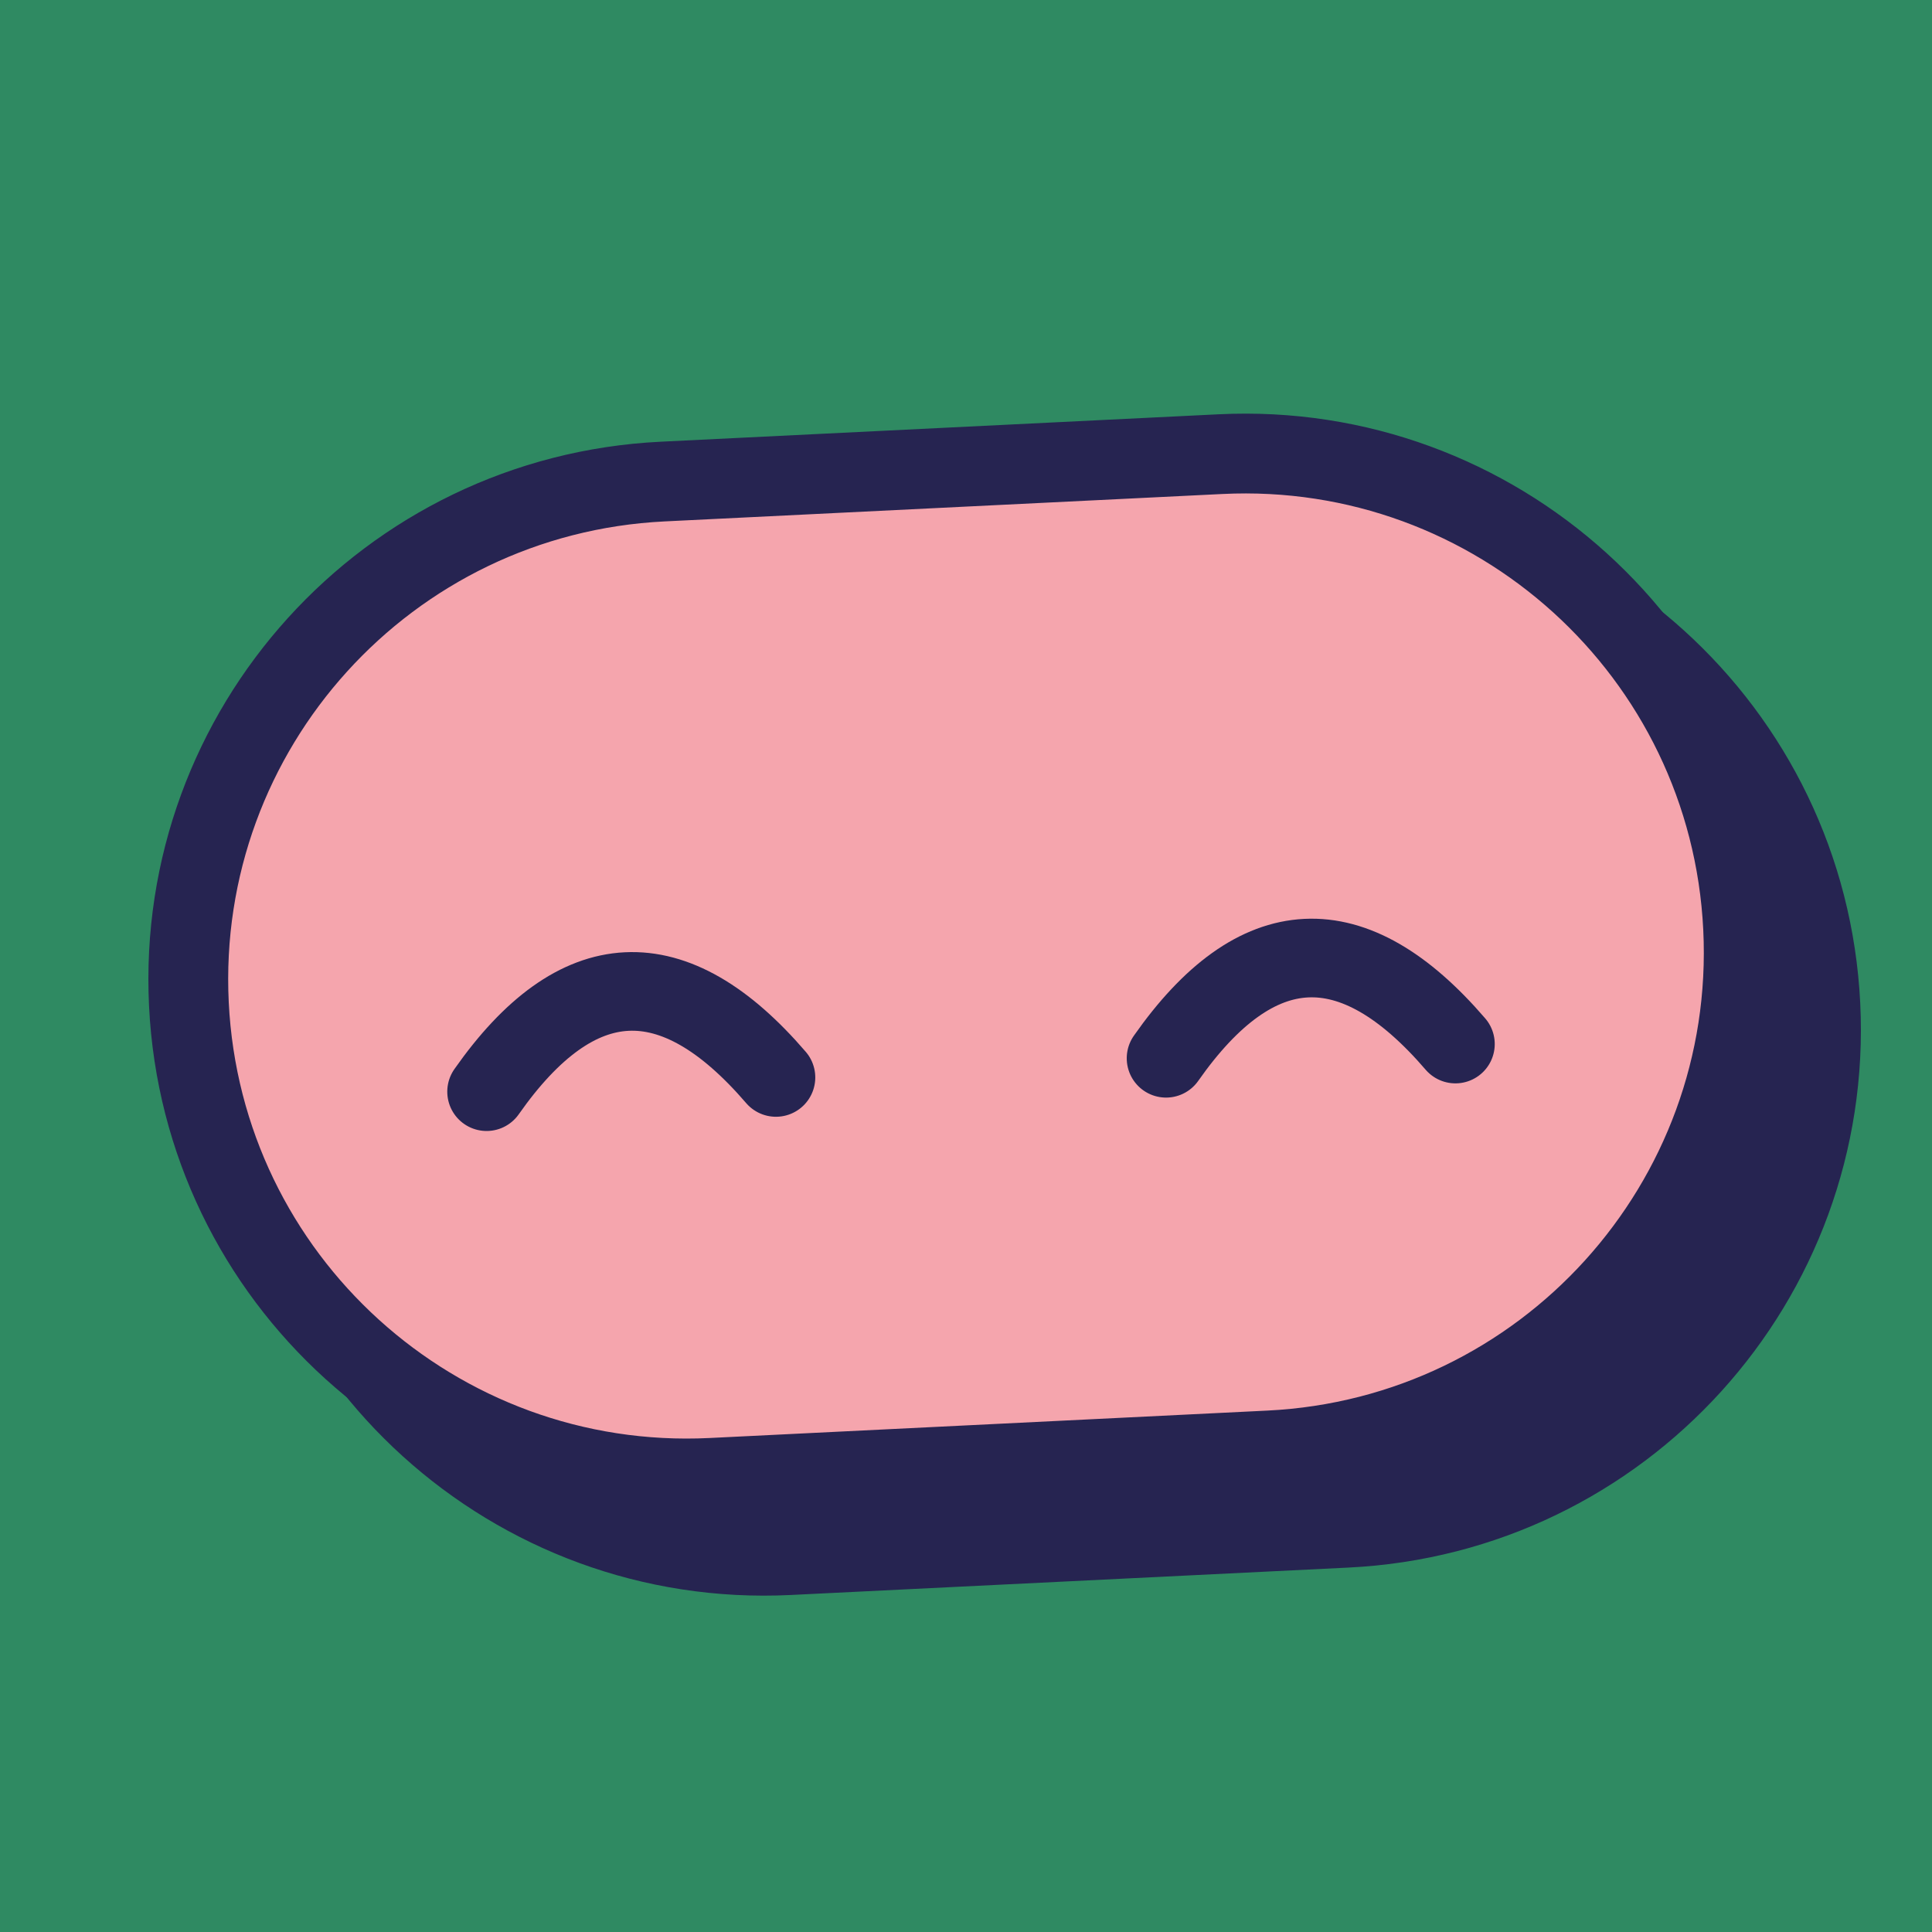
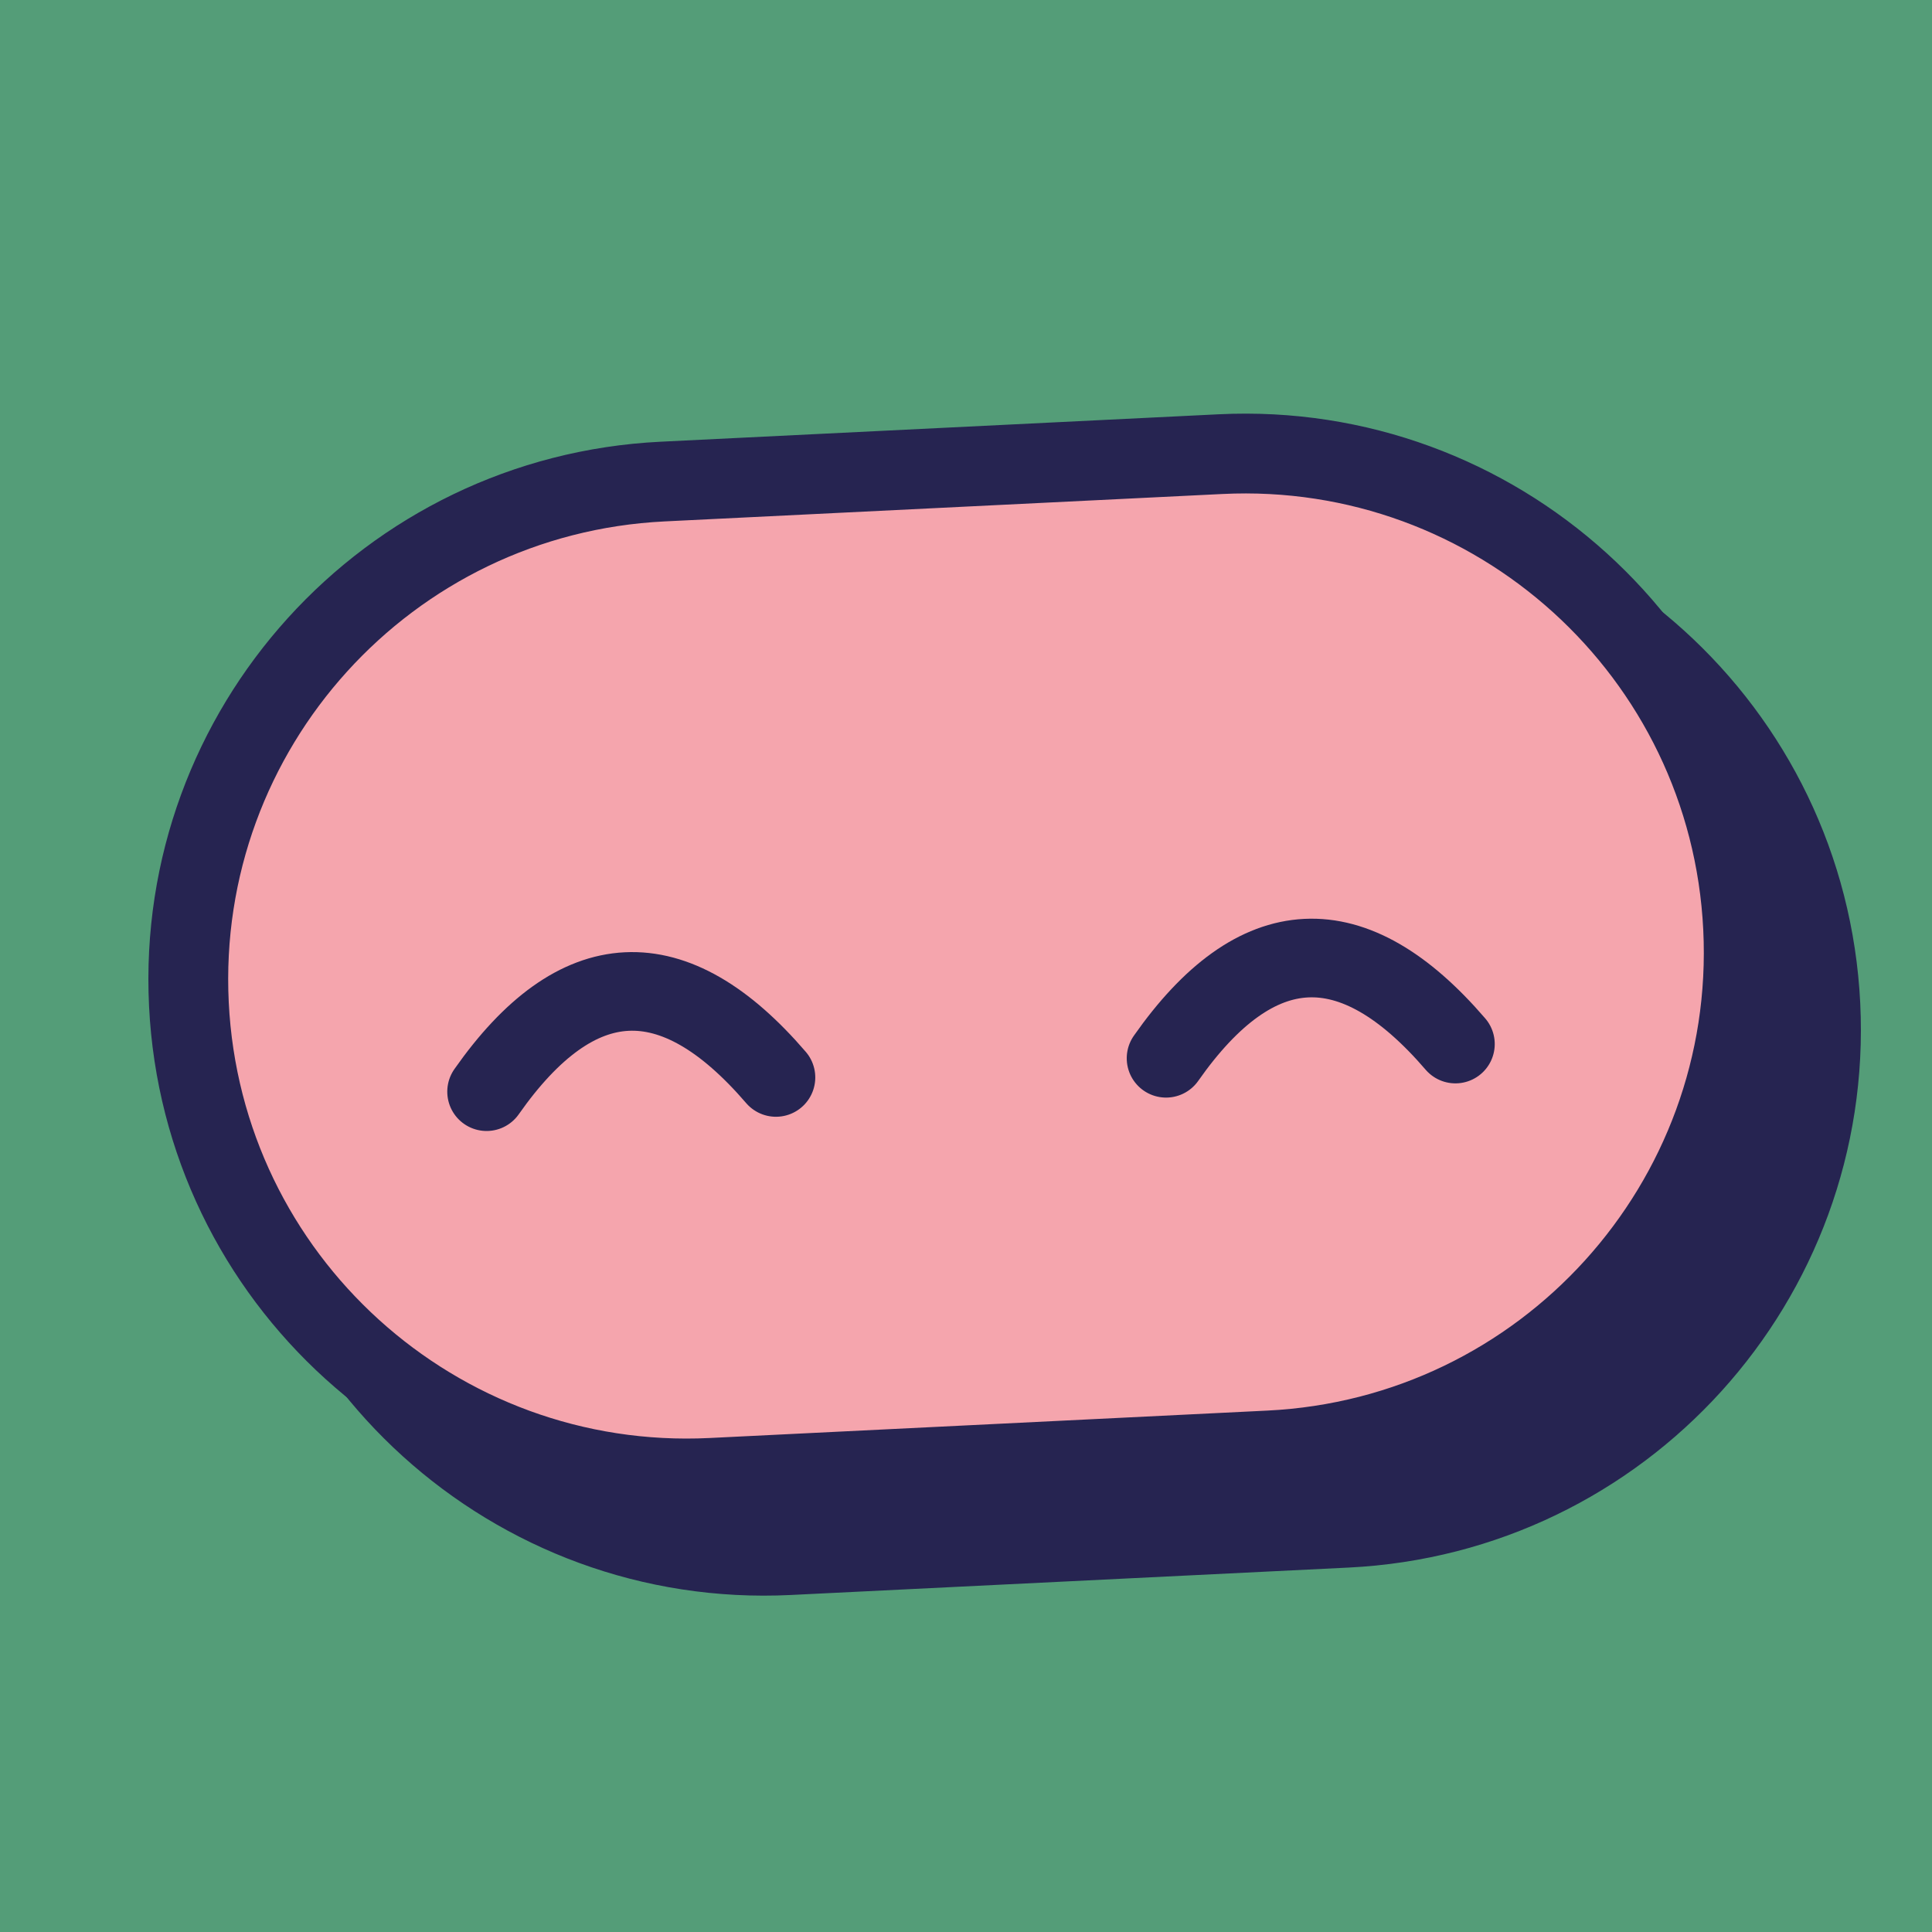
<svg xmlns="http://www.w3.org/2000/svg" width="100" height="100" viewBox="0 0 100 100" preserveAspectRatio="xMidYMid slice" fill="none" shape-rendering="auto" aria-hidden="true">
  <defs>
    <g id="eyes-grin-ebfac694">
      <g class="dbga-eye">
        <path d="M1 11q7-9 14 0" fill="none" stroke="#262451" stroke-width="3.8" stroke-linecap="round" stroke-linejoin="round" />
      </g>
    </g>
    <g id="spacing-far-ebfac694">
      <use transform="translate(6.5) translate(8, 8) scale(0.943) translate(-8, -8)" href="#eyes-grin-ebfac694" />
      <use transform="translate(37.5) translate(8, 8) scale(0.943) translate(-8, -8)" href="#eyes-grin-ebfac694" />
    </g>
    <g id="shape-pill-ebfac694">
      <rect x="11" y="25" width="78" height="50" fill="#f5a5ad" rx="25" stroke="#262451" stroke-width="4.0" stroke-linejoin="round" />
      <g class="dbga-look">
        <use transform="matrix(1.1 0 0 1.1 17 43.2)" href="#spacing-far-ebfac694" />
      </g>
    </g>
    <g id="animation-none-ebfac694" />
    <clipPath id="clip-ebfac694">
      <rect x="-2" y="-2" width="104" height="104" />
    </clipPath>
    <g id="shadow-pill-ebfac694">
      <rect x="11" y="25" width="78" height="50" fill="#262451" rx="25" stroke="#262451" stroke-width="4.0" stroke-linejoin="round" />
    </g>
  </defs>
  <g clip-path="url(#clip-ebfac694)">
-     <rect x="-2" y="-2" width="104" height="104" fill="#2f8a62" />
+     <rect x="-2" y="-2" width="104" height="104" fill="#549d78" />
    <g class="dbga-hop">
      <use transform="translate(4.0 4.0) rotate(-2.814, 50, 50) translate(50, 50) scale(1.0326) translate(-50, -50)" href="#shadow-pill-ebfac694" />
      <use transform="rotate(-2.814, 50, 50) translate(50, 50) scale(1.0326) translate(-50, -50)" href="#shape-pill-ebfac694" />
    </g>
    <use href="#animation-none-ebfac694" />
  </g>
</svg>
